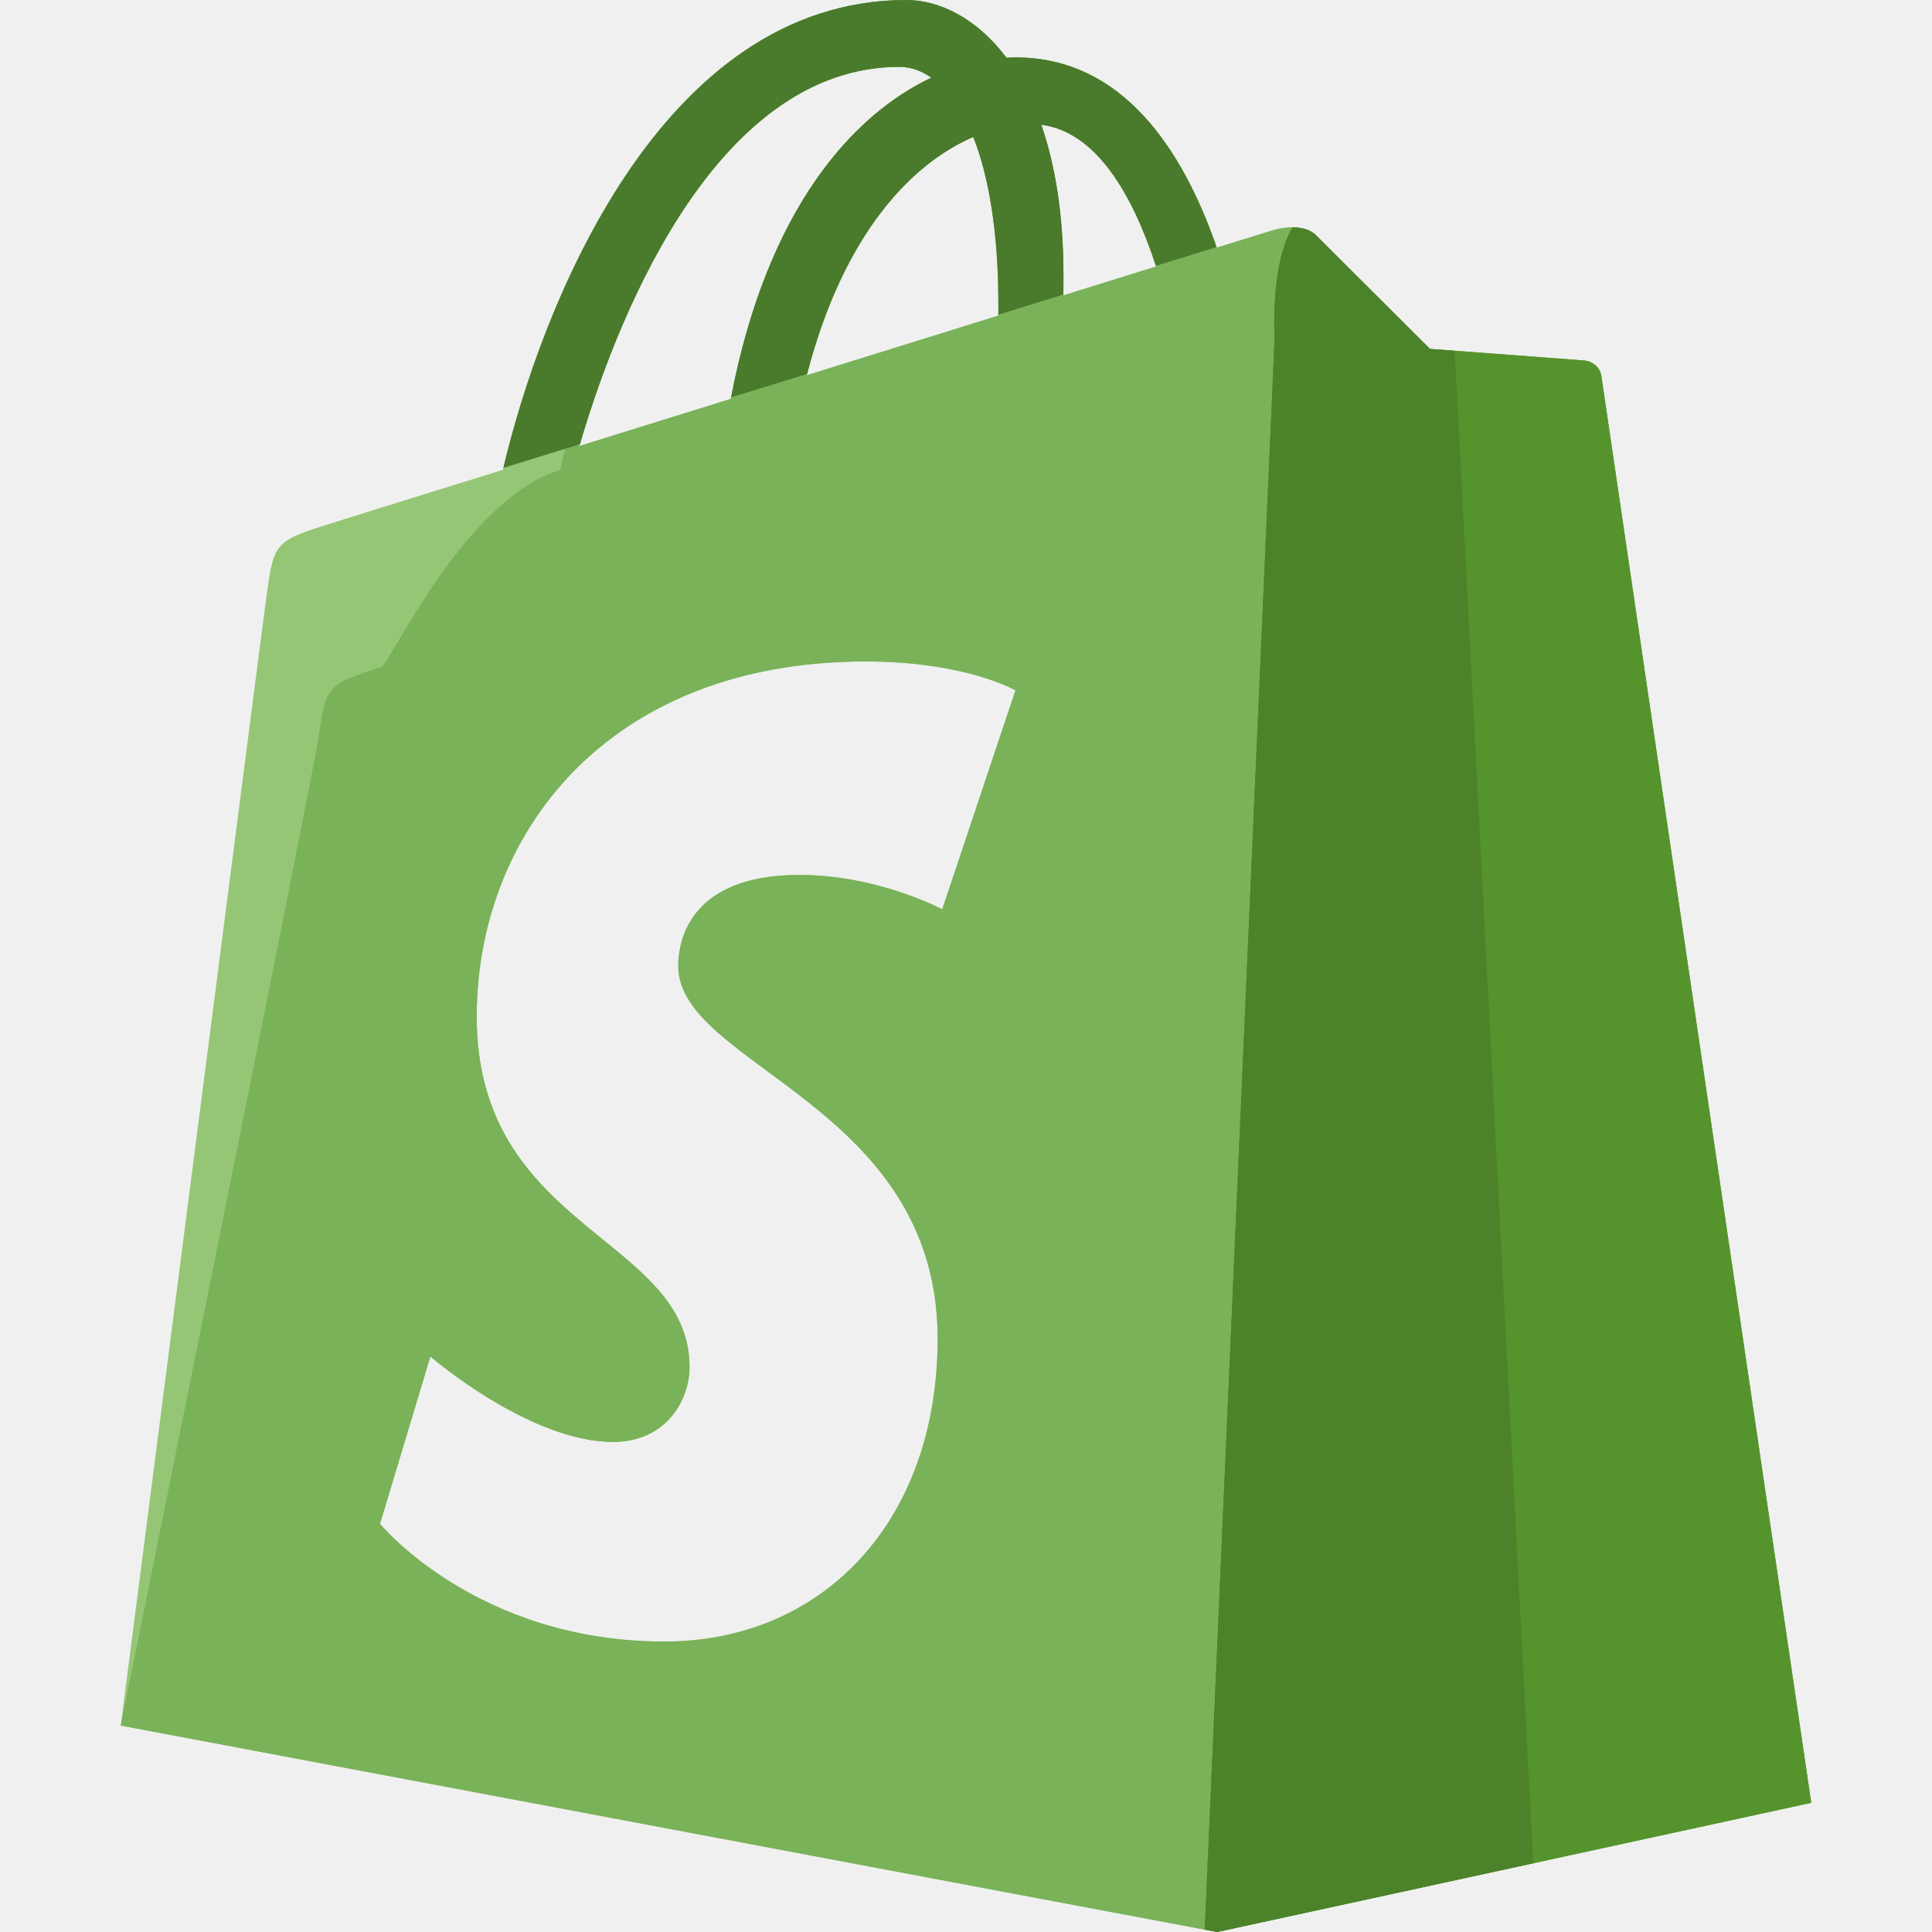
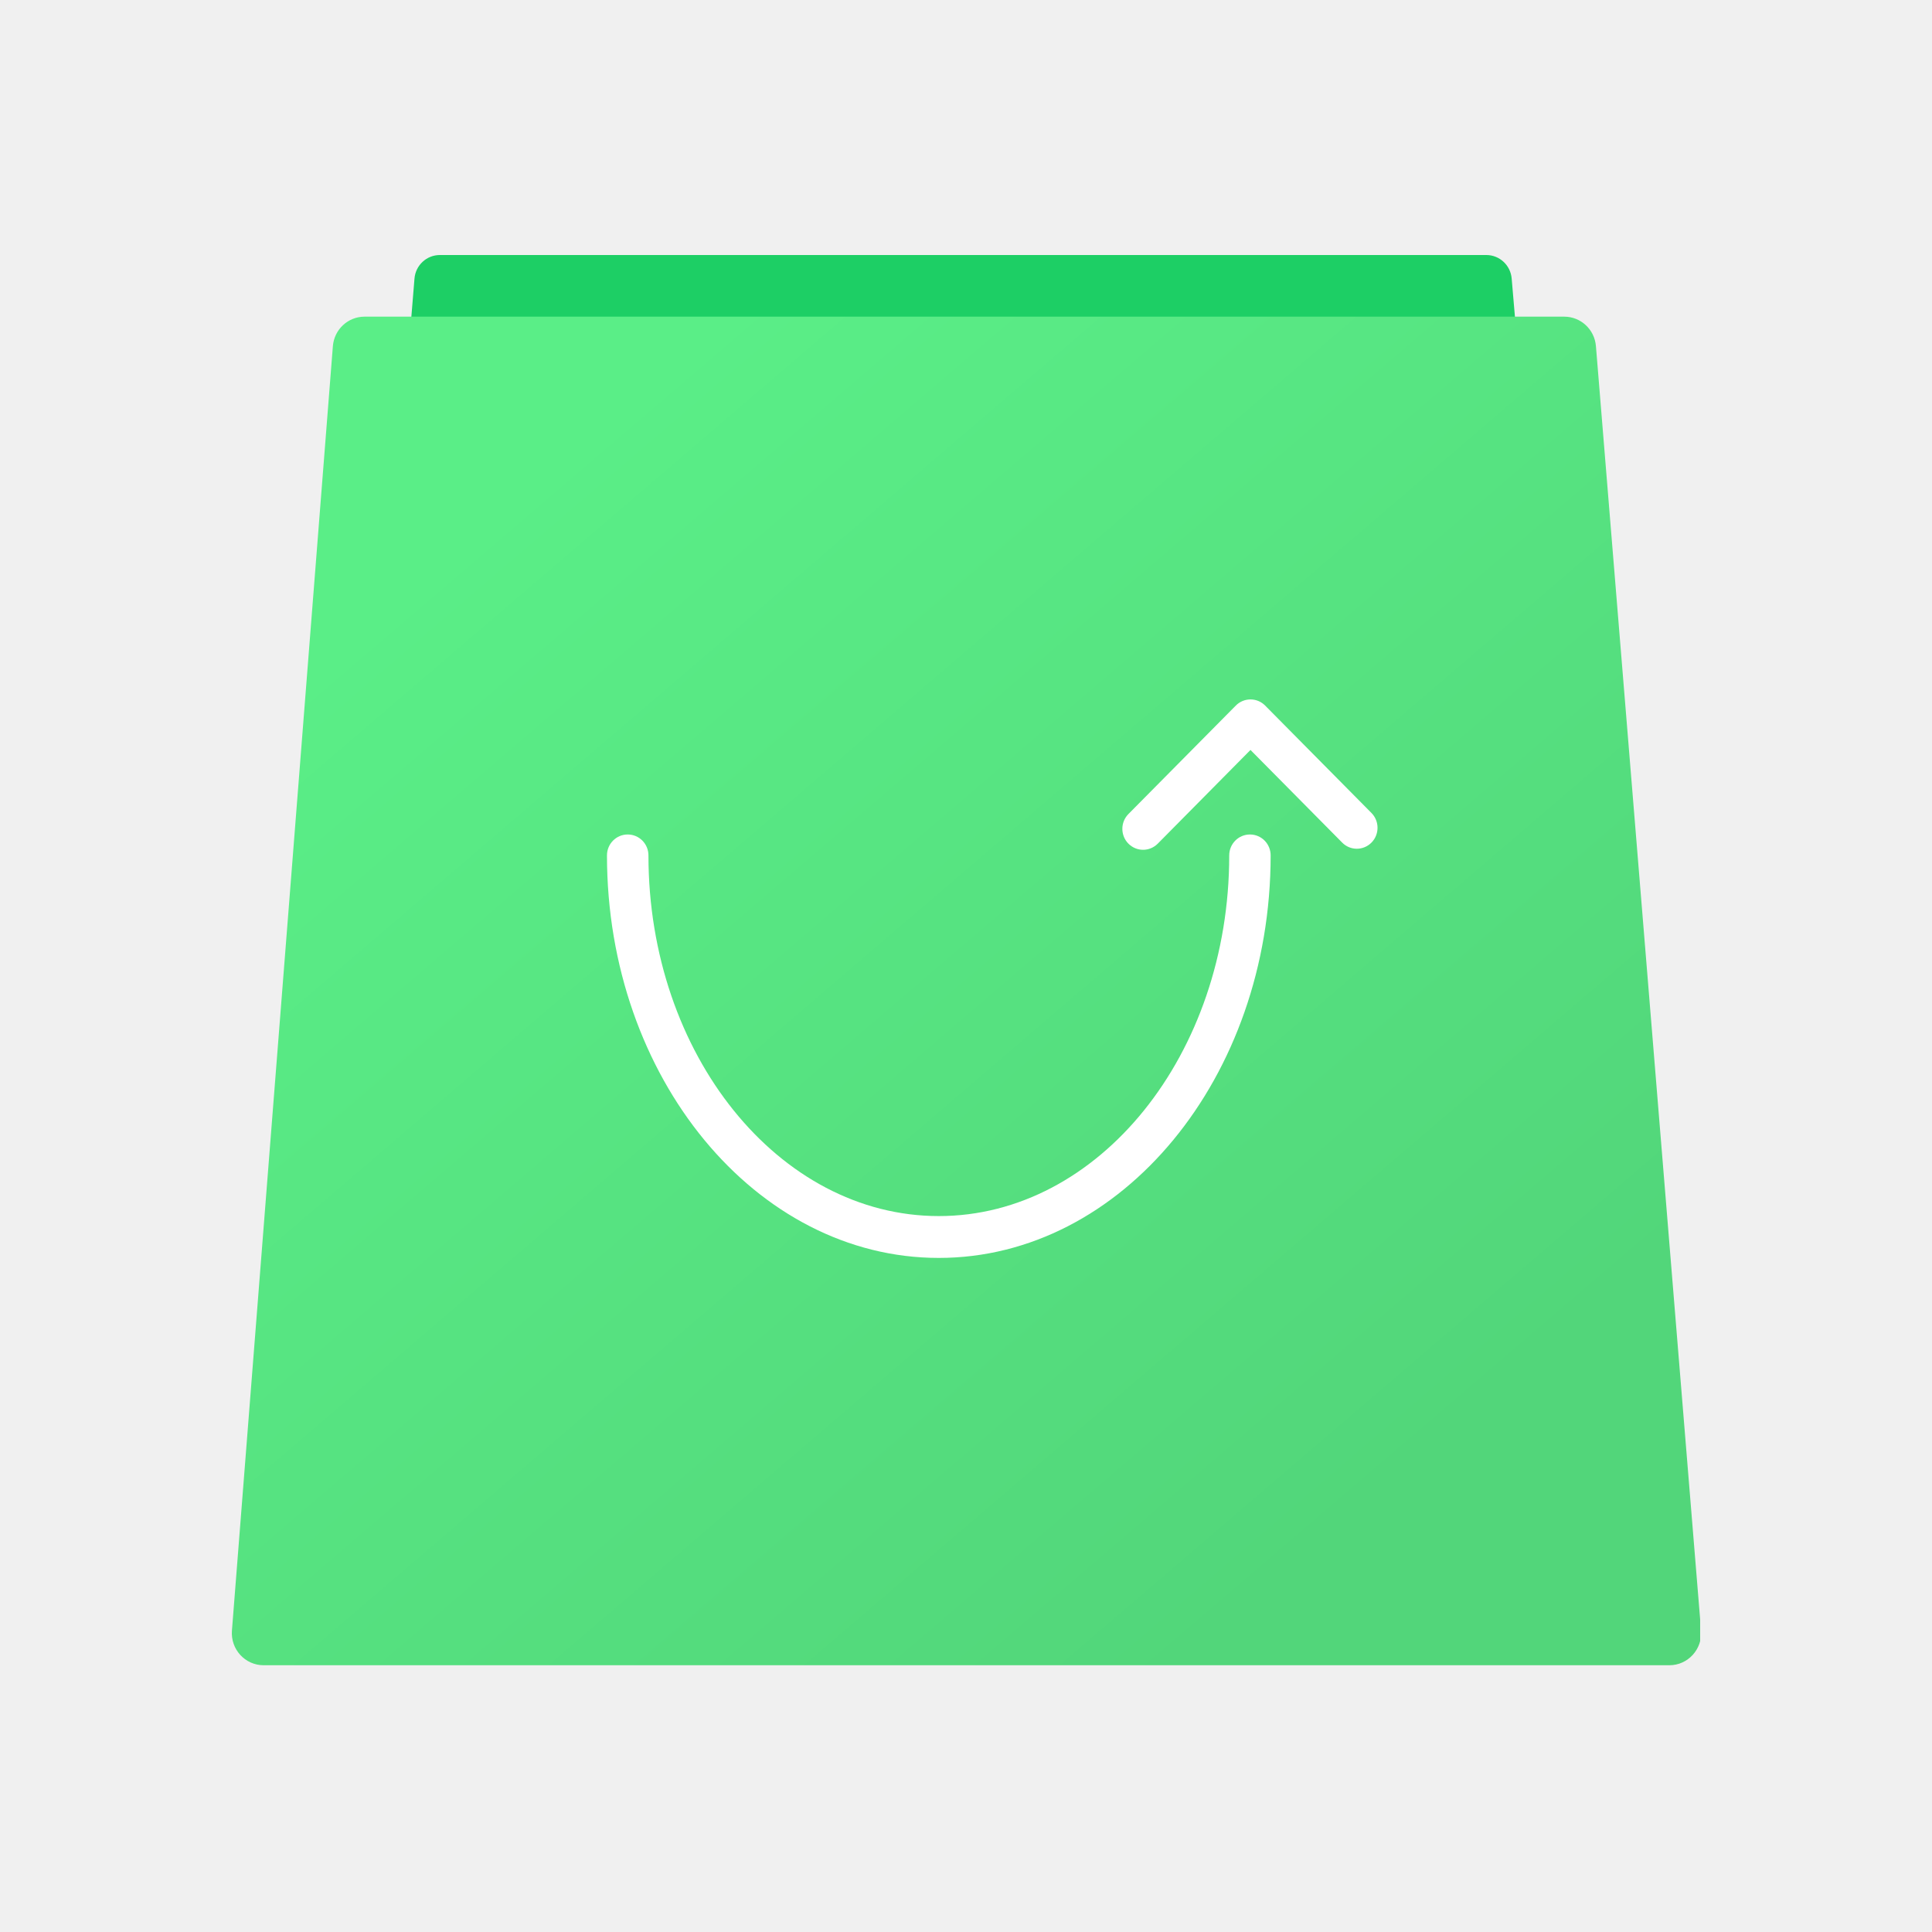
- <svg xmlns="http://www.w3.org/2000/svg" version="1.1" id="Layer_1" x="0px" y="0px" viewBox="0 0 493.728 493.728" style="enable-background:new 0 0 493.728 493.728;" xml:space="preserve">
-   <path style="fill:#95C675;" d="M404.936,92.136c-1.768-0.168-39.52-2.968-39.52-2.968S339.176,63,336.304,60.12  c-2.88-2.896-8.504-2.032-10.696-1.368c-0.312,0.088-5.72,1.776-14.672,4.536c-8.768-25.336-24.216-48.616-51.408-48.616  c-0.752,0-1.528,0.032-2.312,0.08C249.488,4.488,239.904,0,231.624,0C168.272,0,138,79.608,128.512,120.064  c-24.624,7.648-42.128,13.104-44.336,13.824c-13.768,4.336-14.192,4.768-15.976,17.776c-1.376,9.848-37.336,289.312-37.336,289.312  l280.176,52.752l151.824-33.016c0,0-53.288-362.088-53.624-364.576C408.904,93.656,406.728,92.28,404.936,92.136z M255.136,77.904  c0,0.952-0.016,1.848-0.016,2.752c-15.424,4.808-32.16,10.008-48.968,15.248c9.432-36.56,27.096-54.24,42.56-60.904  C252.592,44.808,255.136,58.904,255.136,77.904z M229.872,17.088c2.768,0,5.504,0.928,8.144,2.76  c-20.312,9.592-42.064,33.792-51.264,82.088c-13.432,4.176-26.552,8.272-38.704,12.048  C158.816,77.128,184.368,17.088,229.872,17.088z M240.792,232.384c0,0-16.4-8.792-36.488-8.792  c-29.488,0-30.976,18.592-30.976,23.264c0,25.56,66.296,35.36,66.296,95.224c0,47.104-29.712,77.424-69.808,77.424  c-48.096,0-72.704-30.088-72.704-30.088l12.872-42.76c0,0,25.28,21.832,46.64,21.832c13.92,0,19.592-11.04,19.592-19.096  c0-33.344-54.392-34.832-54.392-89.624c0-46.088,32.928-90.728,99.424-90.728c25.592,0,38.264,7.384,38.264,7.384L240.792,232.384z   M271.744,75.488c0-1.688,0.016-3.336,0.016-5.152c0-15.728-2.184-28.408-5.672-38.456c14.016,1.752,23.352,17.784,29.36,36.224  C288.416,70.312,280.416,72.792,271.744,75.488z" />
-   <path style="fill:#79B259;" d="M404.936,92.136c-1.768-0.168-39.52-2.968-39.52-2.968S339.176,63,336.304,60.12  c-2.88-2.896-8.504-2.032-10.696-1.368c-0.312,0.088-5.72,1.776-14.672,4.536c-8.768-25.336-24.216-48.616-51.408-48.616  c-0.752,0-1.528,0.032-2.312,0.08C249.488,4.488,239.904,0,231.624,0c-63.352,0-78.984,79.608-88.472,120.064  c-24.624,7.648-43.52,49.752-45.752,50.456c-13.752,4.336-14.176,4.768-15.968,17.784c-1.384,9.84-50.568,252.672-50.568,252.672  l280.176,52.752l151.824-33.016c0,0-53.288-362.088-53.624-364.576C408.904,93.656,406.728,92.28,404.936,92.136z M255.136,77.904  c0,0.952-0.016,1.848-0.016,2.752c-15.424,4.808-32.16,10.008-48.968,15.248c9.432-36.56,27.096-54.24,42.56-60.904  C252.592,44.808,255.136,58.904,255.136,77.904z M229.872,17.088c2.768,0,5.504,0.928,8.144,2.76  c-20.312,9.592-42.064,33.792-51.264,82.088c-13.432,4.176-26.552,8.272-38.704,12.048  C158.816,77.128,184.368,17.088,229.872,17.088z M240.792,232.384c0,0-16.4-8.792-36.488-8.792  c-29.488,0-30.976,18.592-30.976,23.264c0,25.56,66.296,35.36,66.296,95.224c0,47.104-29.712,77.424-69.808,77.424  c-48.096,0-72.704-30.088-72.704-30.088l12.872-42.76c0,0,25.28,21.832,46.64,21.832c13.92,0,19.592-11.04,19.592-19.096  c0-33.344-54.392-34.832-54.392-89.624c0-46.088,32.928-90.728,99.424-90.728c25.592,0,38.264,7.384,38.264,7.384L240.792,232.384z   M271.744,75.488c0-1.688,0.016-3.336,0.016-5.152c0-15.728-2.184-28.408-5.672-38.456c14.016,1.752,23.352,17.784,29.36,36.224  C288.416,70.312,280.416,72.792,271.744,75.488z" />
-   <path style="fill:#55932C;" d="M311.04,493.72l151.824-33.008c0,0-53.288-362.088-53.624-364.576c-0.336-2.488-2.504-3.856-4.304-4  c-1.768-0.168-39.52-2.968-39.52-2.968S339.176,63,336.304,60.12c-1.536-1.552-3.832-1.992-6-2.008  c-5.76,9.76-4.568,28.296-4.568,28.296L307.88,493.12L311.04,493.72z" />
-   <path style="fill:#4A7A2B;" d="M259.528,14.68c-0.752,0-1.528,0.032-2.312,0.08c-7.728-10.264-17.312-14.752-25.592-14.752  c-63.096,0-93.392,78.984-103,119.576l19.576-6.072c10.832-36.872,36.36-96.424,81.672-96.424c2.768,0,5.504,0.928,8.144,2.76  c-20.256,9.56-41.952,33.672-51.184,81.704l19.44-6C215.728,59.224,233.32,41.64,248.728,35c3.872,9.816,6.424,23.904,6.424,42.904  c0,0.864,0,1.688-0.016,2.512l16.624-5.144c0-1.6,0.016-3.2,0.016-4.936c0-15.728-2.184-28.408-5.672-38.456  c13.968,1.744,23.296,17.704,29.296,36.064l15.504-4.808C302.112,37.872,286.672,14.68,259.528,14.68z" />
-   <path style="fill:#4C822A;" d="M371.752,89.648c-3.792-0.296-6.344-0.48-6.344-0.48S339.168,63,336.296,60.12  c-1.536-1.552-3.832-1.992-6-2.008c-5.76,9.76-4.568,28.296-4.568,28.296L307.872,493.12l3.168,0.6l80.784-17.568L371.752,89.648z" />
-   <g>
- </g>
-   <g>
- </g>
-   <g>
- </g>
-   <g>
- </g>
-   <g>
- </g>
-   <g>
- </g>
-   <g>
- </g>
-   <g>
- </g>
-   <g>
- </g>
-   <g>
- </g>
-   <g>
- </g>
-   <g>
- </g>
-   <g>
- </g>
-   <g>
- </g>
-   <g>
- </g>
+ <svg xmlns="http://www.w3.org/2000/svg" width="41" height="41" viewBox="0 0 41 41" fill="none">
+   <g clip-path="url(#clip0_150_358)">
+     <path d="M34.022 28.665C34.049 28.983 33.801 29.257 33.485 29.257H7.469C7.154 29.257 6.906 28.984 6.932 28.666L8.796 5.912C8.819 5.63 9.053 5.412 9.334 5.412H31.543C31.823 5.412 32.056 5.629 32.08 5.91L34.022 28.665Z" fill="#1DCF65" />
+     <path d="M36.099 34.601C36.131 34.998 35.821 35.339 35.427 35.339H5.594C5.201 35.339 4.891 35 4.922 34.604L7.064 7.347C7.092 6.993 7.384 6.72 7.736 6.72H33.196C33.547 6.72 33.839 6.992 33.868 7.345L36.099 34.601Z" fill="url(#paint0_linear_150_358)" />
+     <path d="M19.923 26.695C16.04 26.695 12.881 22.863 12.881 18.153C12.881 17.907 13.078 17.709 13.321 17.709C13.564 17.709 13.761 17.907 13.761 18.153C13.761 22.373 16.525 25.807 19.923 25.807C23.321 25.807 26.086 22.373 26.086 18.153C26.086 17.907 26.283 17.709 26.526 17.709C26.769 17.709 26.965 17.907 26.965 18.153C26.965 22.863 23.806 26.695 19.923 26.695Z" fill="white" />
+     <path d="M24.258 18.034C24.146 18.034 24.033 17.99 23.947 17.904C23.775 17.73 23.775 17.449 23.947 17.275L26.226 14.973C26.308 14.89 26.42 14.843 26.537 14.843C26.654 14.843 26.765 14.889 26.848 14.973L29.105 17.253C29.276 17.426 29.276 17.708 29.105 17.881C28.933 18.055 28.654 18.055 28.483 17.881L26.537 15.915L24.569 17.904C24.483 17.99 24.371 18.034 24.258 18.034Z" fill="white" />
+   </g>
+   <defs>
+     <linearGradient id="paint0_linear_150_358" x1="29.873" y1="31.334" x2="11.513" y2="9.901" gradientUnits="userSpaceOnUse">
+       <stop stop-color="#52D67A" />
+       <stop offset="1" stop-color="#5AEE87" />
+     </linearGradient>
+     <clipPath id="clip0_150_358">
+       <rect width="31.16" height="30.176" fill="white" transform="translate(4.91992 5.41211)" />
+     </clipPath>
+   </defs>
</svg>
